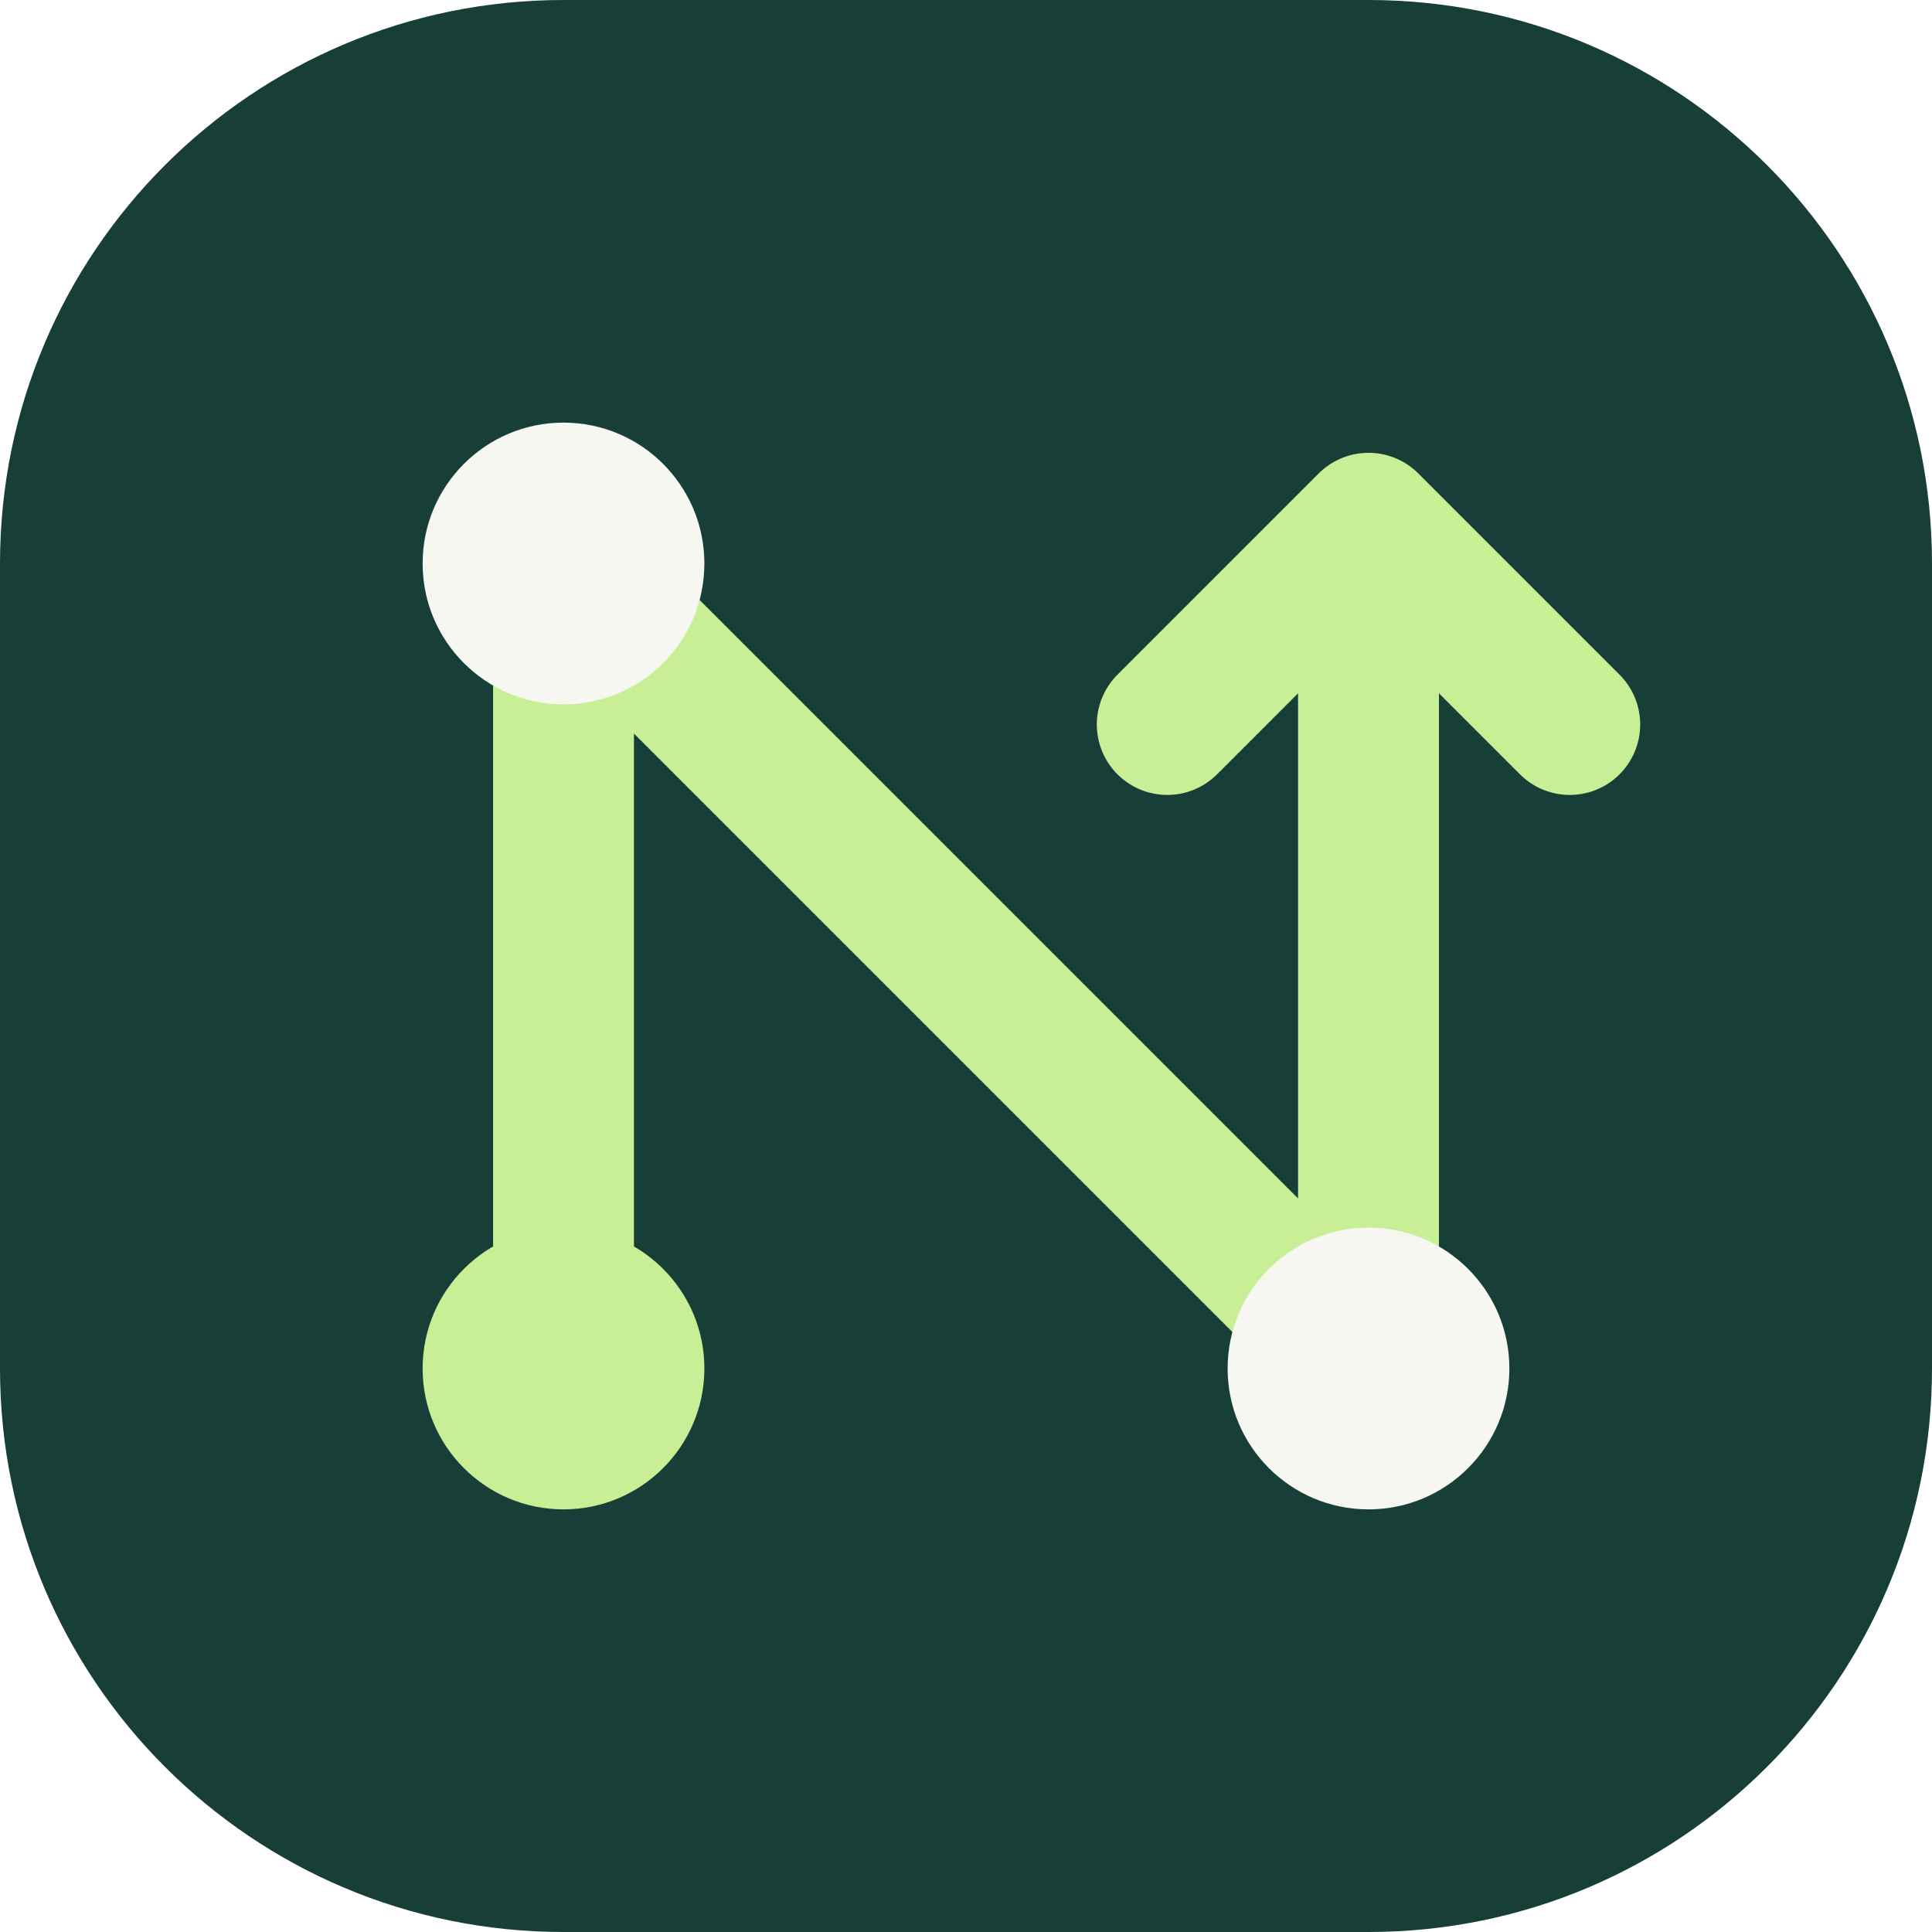
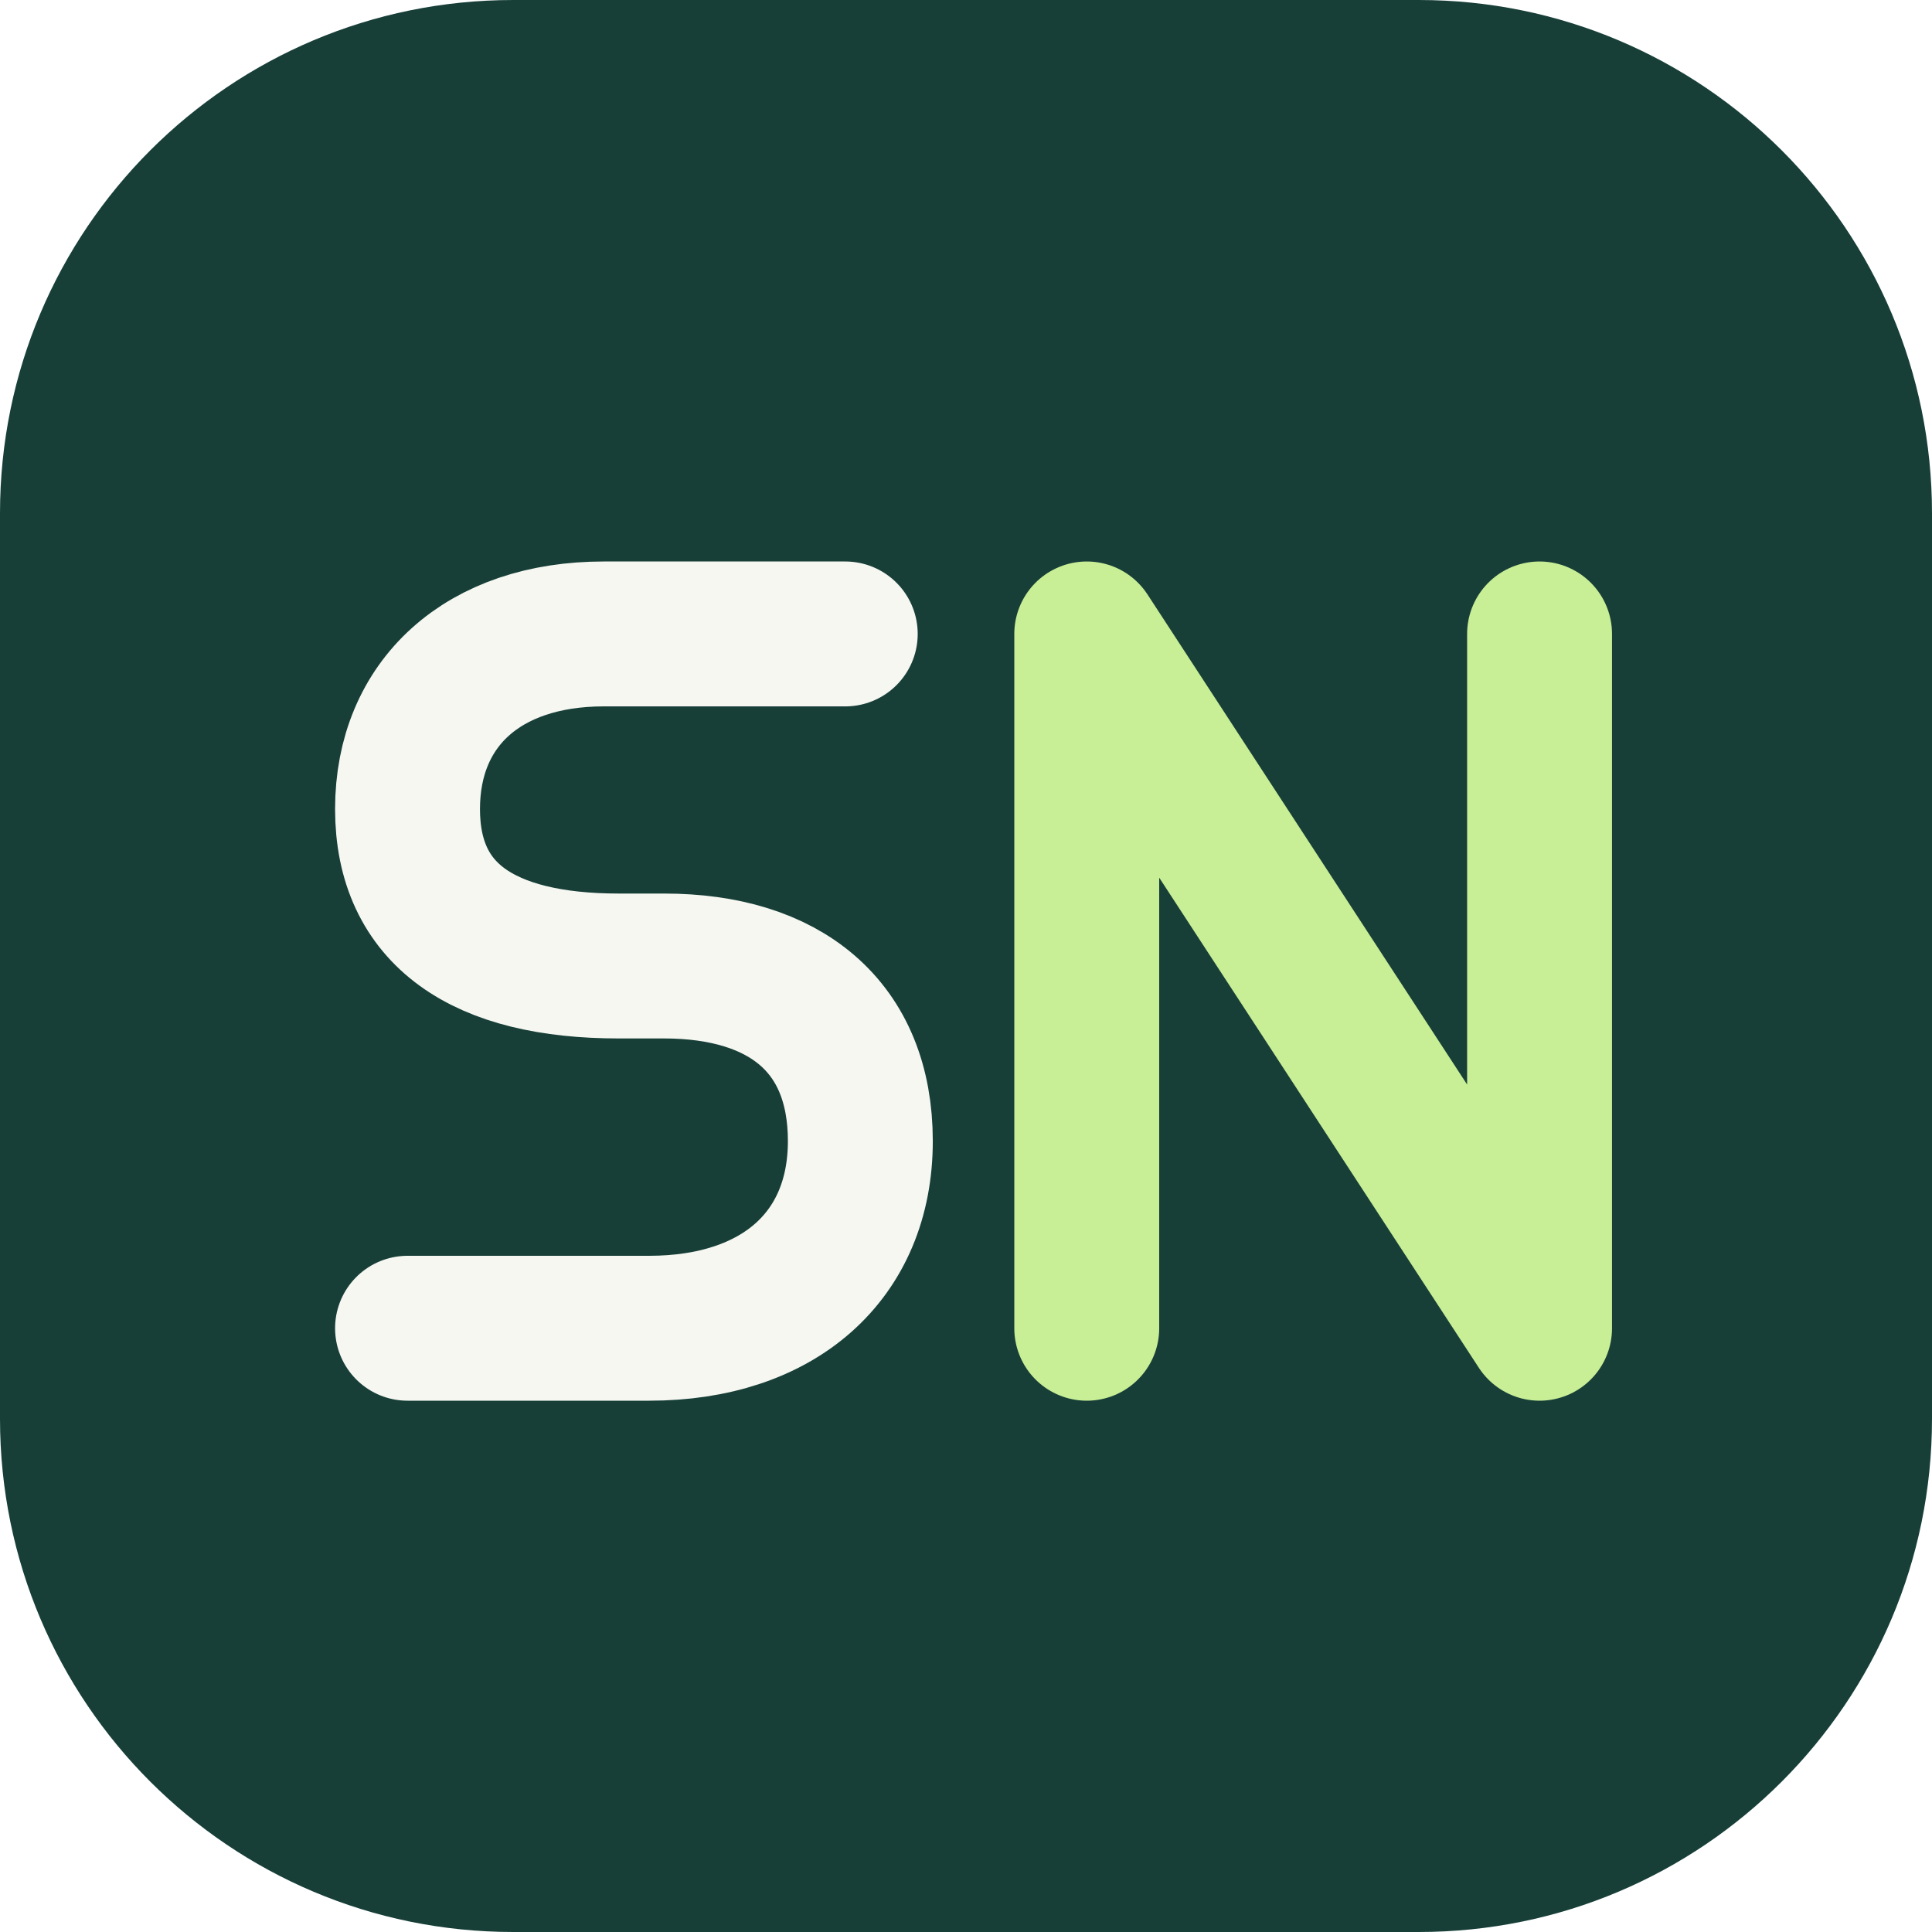
- <svg xmlns="http://www.w3.org/2000/svg" viewBox="0 0 48 48">
-   <rect width="48" height="48" rx="14" fill="#173f38" />
-   <path d="M14 34V14l20 20V13m-5 5 5-5 5 5" fill="none" stroke="#c8ef96" stroke-width="3.5" stroke-linecap="round" stroke-linejoin="round" />
-   <circle cx="14" cy="14" r="3.5" fill="#f6f7f1" />
-   <circle cx="14" cy="34" r="3.5" fill="#c8ef96" />
-   <circle cx="34" cy="34" r="3.5" fill="#f6f7f1" />
+ <svg xmlns="http://www.w3.org/2000/svg" viewBox="0 0 64 64" role="img" aria-labelledby="sn-title sn-desc">
+   <rect width="64" height="64" rx="17" fill="#173f38" />
+   <g fill="none" stroke-width="4.8" stroke-linecap="round" stroke-linejoin="round">
+     <path d="M28 21h-8c-4 0-6.5 2.3-6.5 5.8S16 32 20.5 32H22c4 0 6.5 2 6.5 5.8S25.8 44 21.5 44h-8" stroke="#f6f7f1" />
+     <path d="M36 44V21l15 23V21" stroke="#c8ef96" />
+   </g>
</svg>
